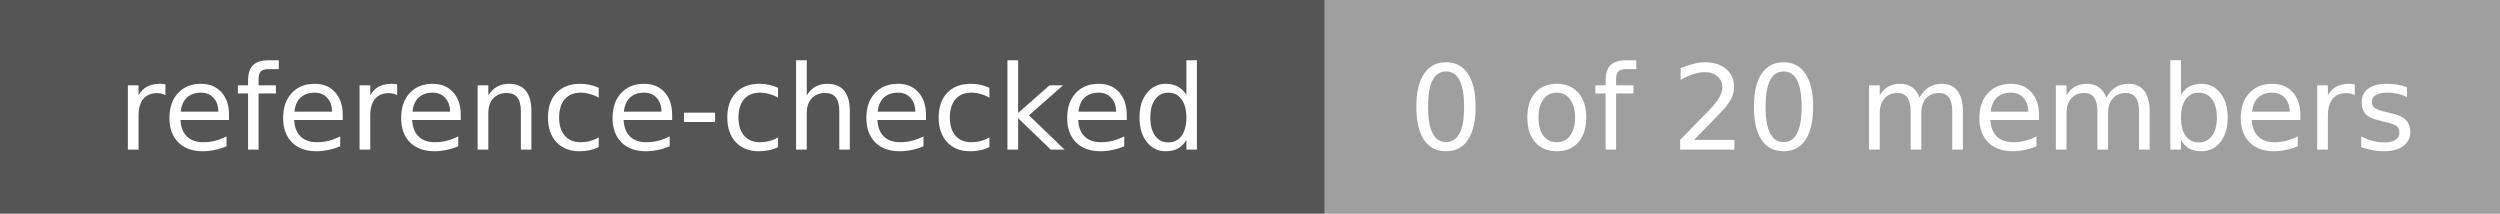
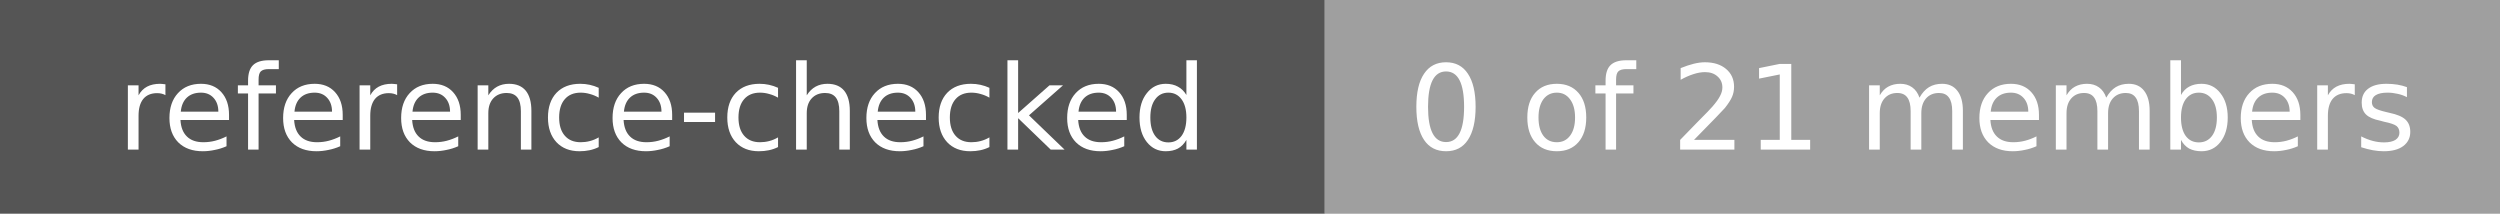
- <svg xmlns="http://www.w3.org/2000/svg" width="234" height="20" role="img" aria-label="reference-checked 0 of 20 members">
+ <svg xmlns="http://www.w3.org/2000/svg" width="234" height="20" role="img" aria-label="reference-checked 0 of 21 members">
  <rect width="124" height="20" fill="#555" />
  <rect x="124" width="110" height="20" fill="#9f9f9f" />
  <g fill="#fff" font-family="Verdana,Geneva,DejaVu Sans,sans-serif" font-size="11" text-anchor="middle">
    <text x="62.0" y="14">reference-checked</text>
-     <text x="179.0" y="14">0 of 20 members</text>
+     <text x="179.0" y="14">0 of 21 members</text>
  </g>
</svg>
